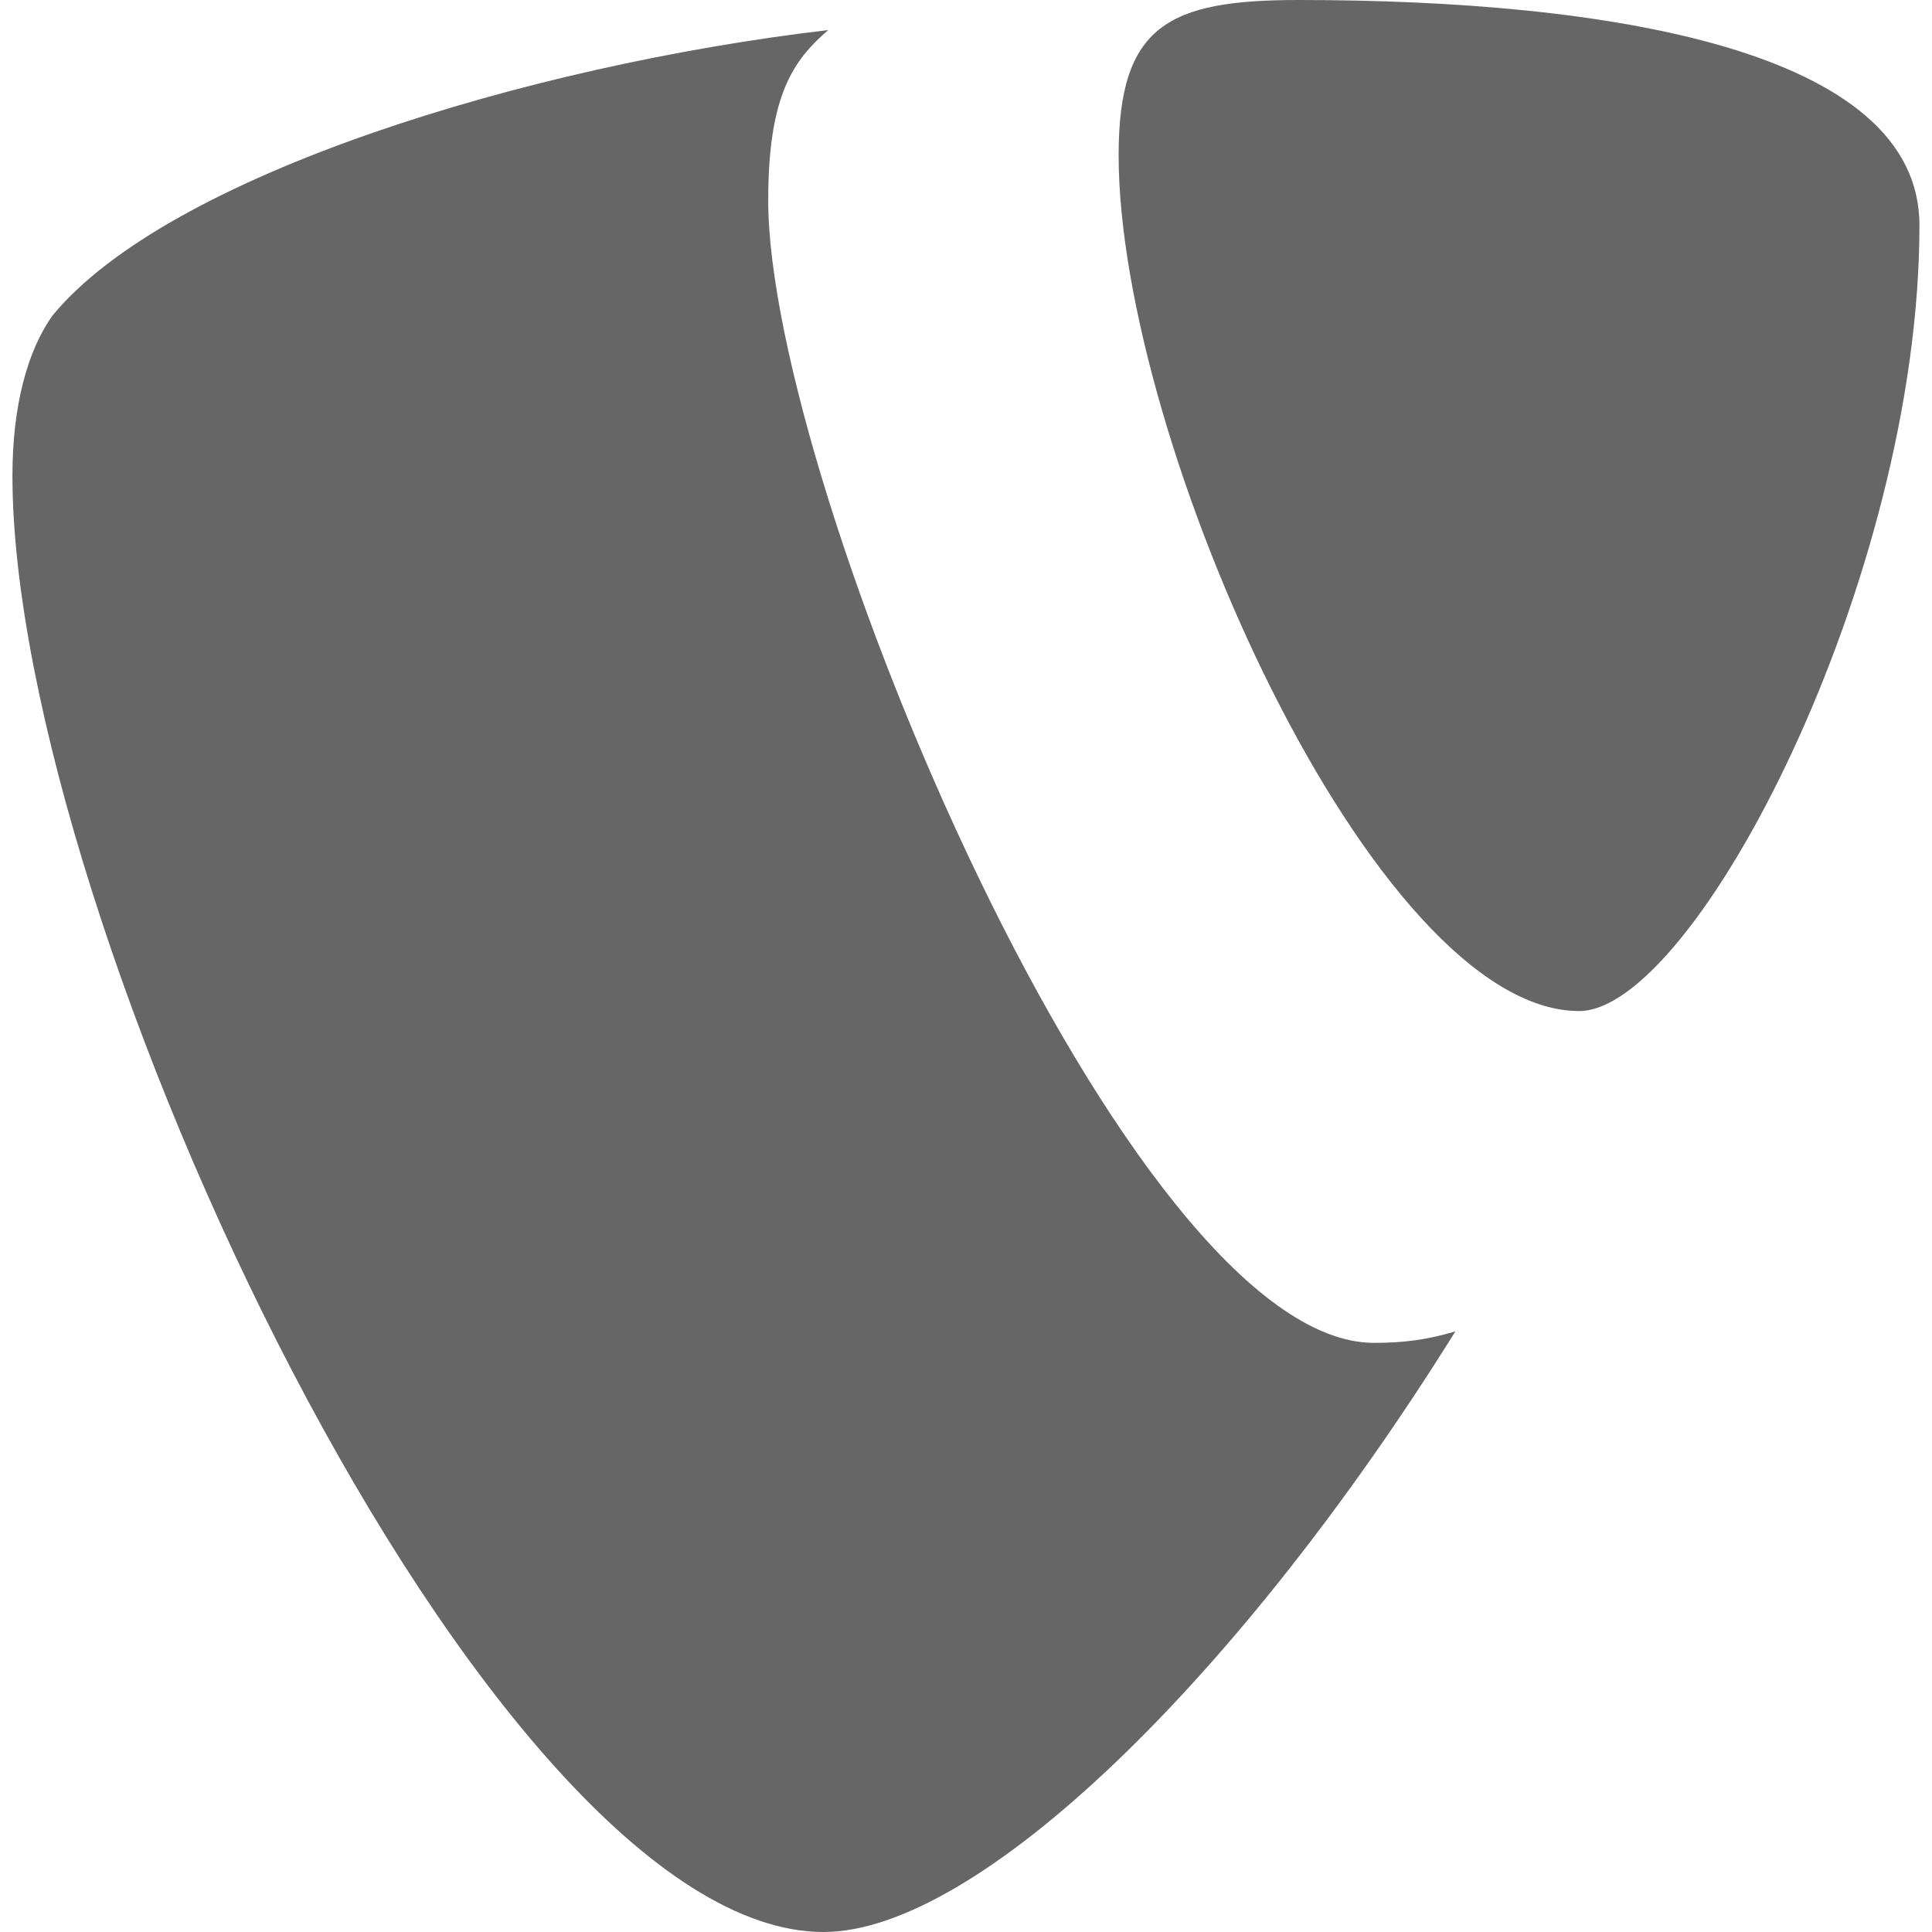
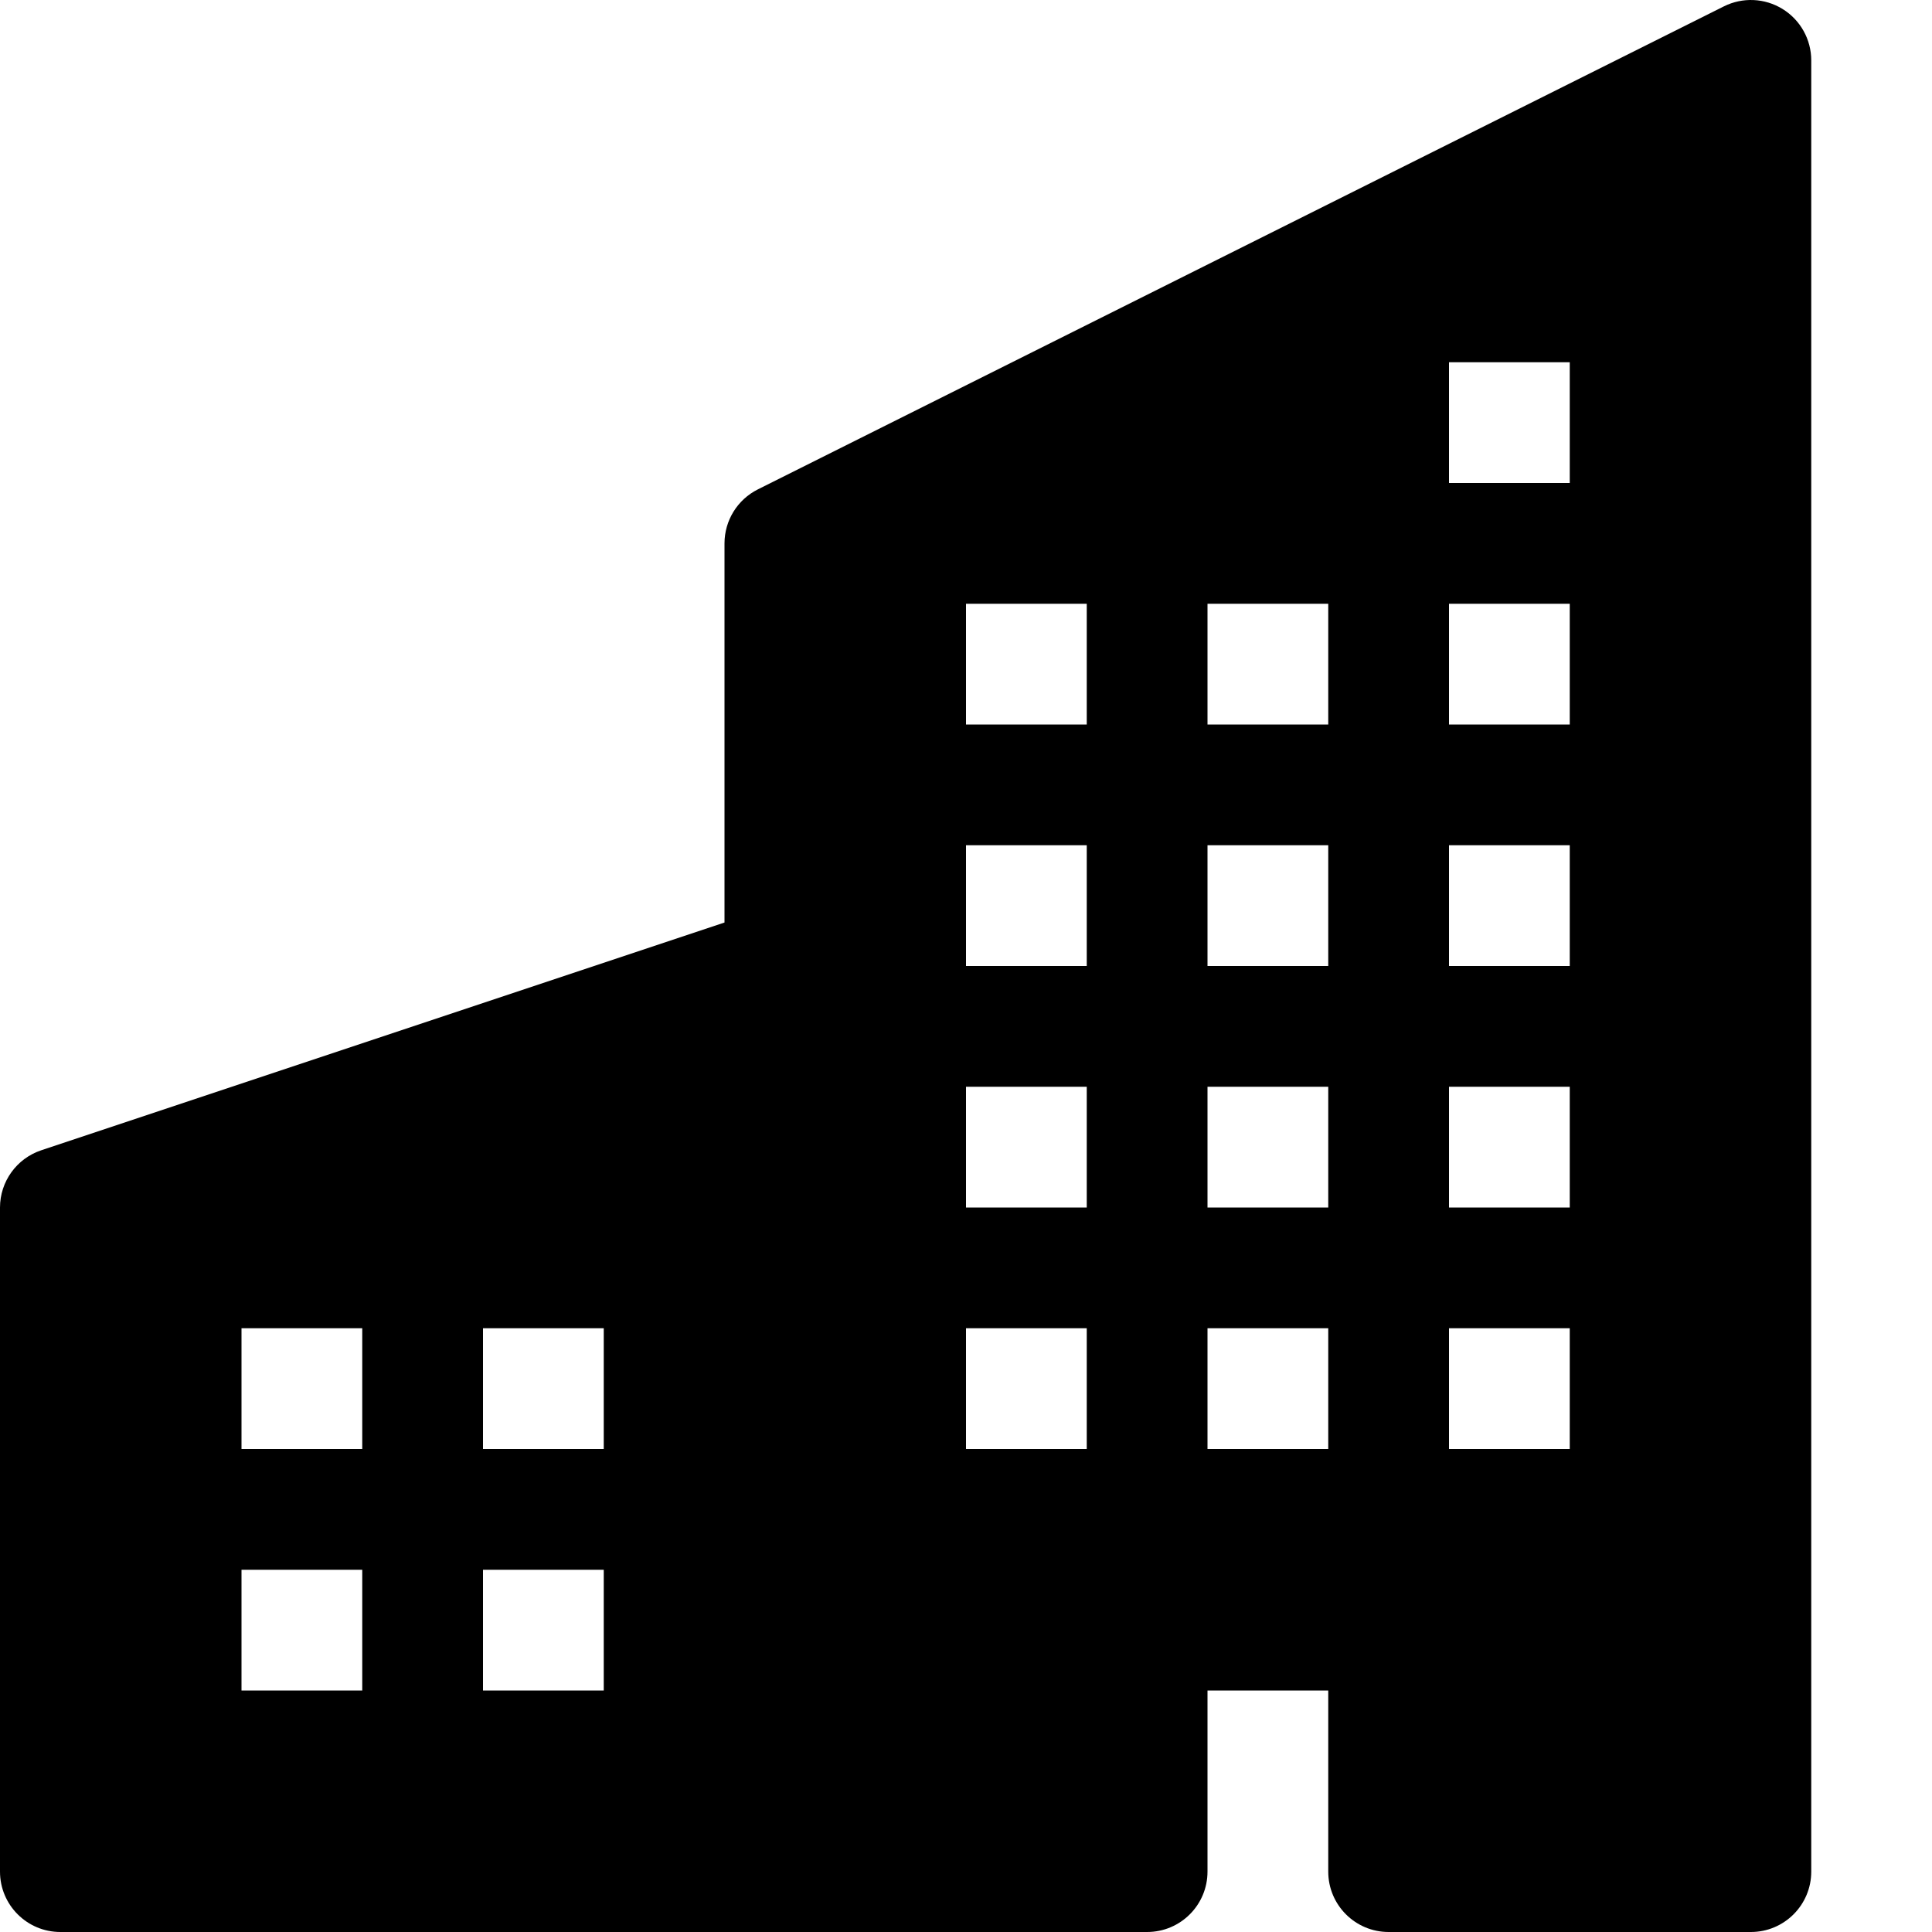
- <svg xmlns="http://www.w3.org/2000/svg" viewBox="0 0 16 16">
-   <path fill="#666" d="M12.053 11.026c-.238.07-.427.095-.674.095-2.033 0-5.017-7.1-5.017-9.462 0-.87.207-1.16.497-1.41C4.373.54 1.39 1.452.435 2.613c-.207.29-.332.746-.332 1.326C.103 7.628 4.04 16 6.82 16c1.283 0 3.45-2.114 5.233-4.974M10.756 0c2.57 0 5.14.415 5.14 1.865 0 2.943-1.865 6.508-2.818 6.508-1.7 0-3.814-4.725-3.814-7.088C9.264.207 9.68 0 10.756 0" />
+ <svg xmlns="http://www.w3.org/2000/svg" width="16" height="16" fill="currentColor" class="bi bi-buildings-fill" viewBox="0 0 16 16">
+   <path d="M15 .5a.5.5 0 0 0-.724-.447l-8 4A.5.5 0 0 0 6 4.5v3.14L.342 9.526A.5.5 0 0 0 0 10v5.5a.5.5 0 0 0 .5.5h9a.5.5 0 0 0 .5-.5V14h1v1.5a.5.5 0 0 0 .5.5h3a.5.5 0 0 0 .5-.5zM2 11h1v1H2zm2 0h1v1H4zm-1 2v1H2v-1zm1 0h1v1H4zm9-10v1h-1V3zM8 5h1v1H8zm1 2v1H8V7zM8 9h1v1H8zm2 0h1v1h-1zm-1 2v1H8v-1zm1 0h1v1h-1zm3-2v1h-1V9zm-1 2h1v1h-1zm-2-4h1v1h-1zm3 0v1h-1V7zm-2-2v1h-1V5zm1 0h1v1h-1z" />
</svg>
